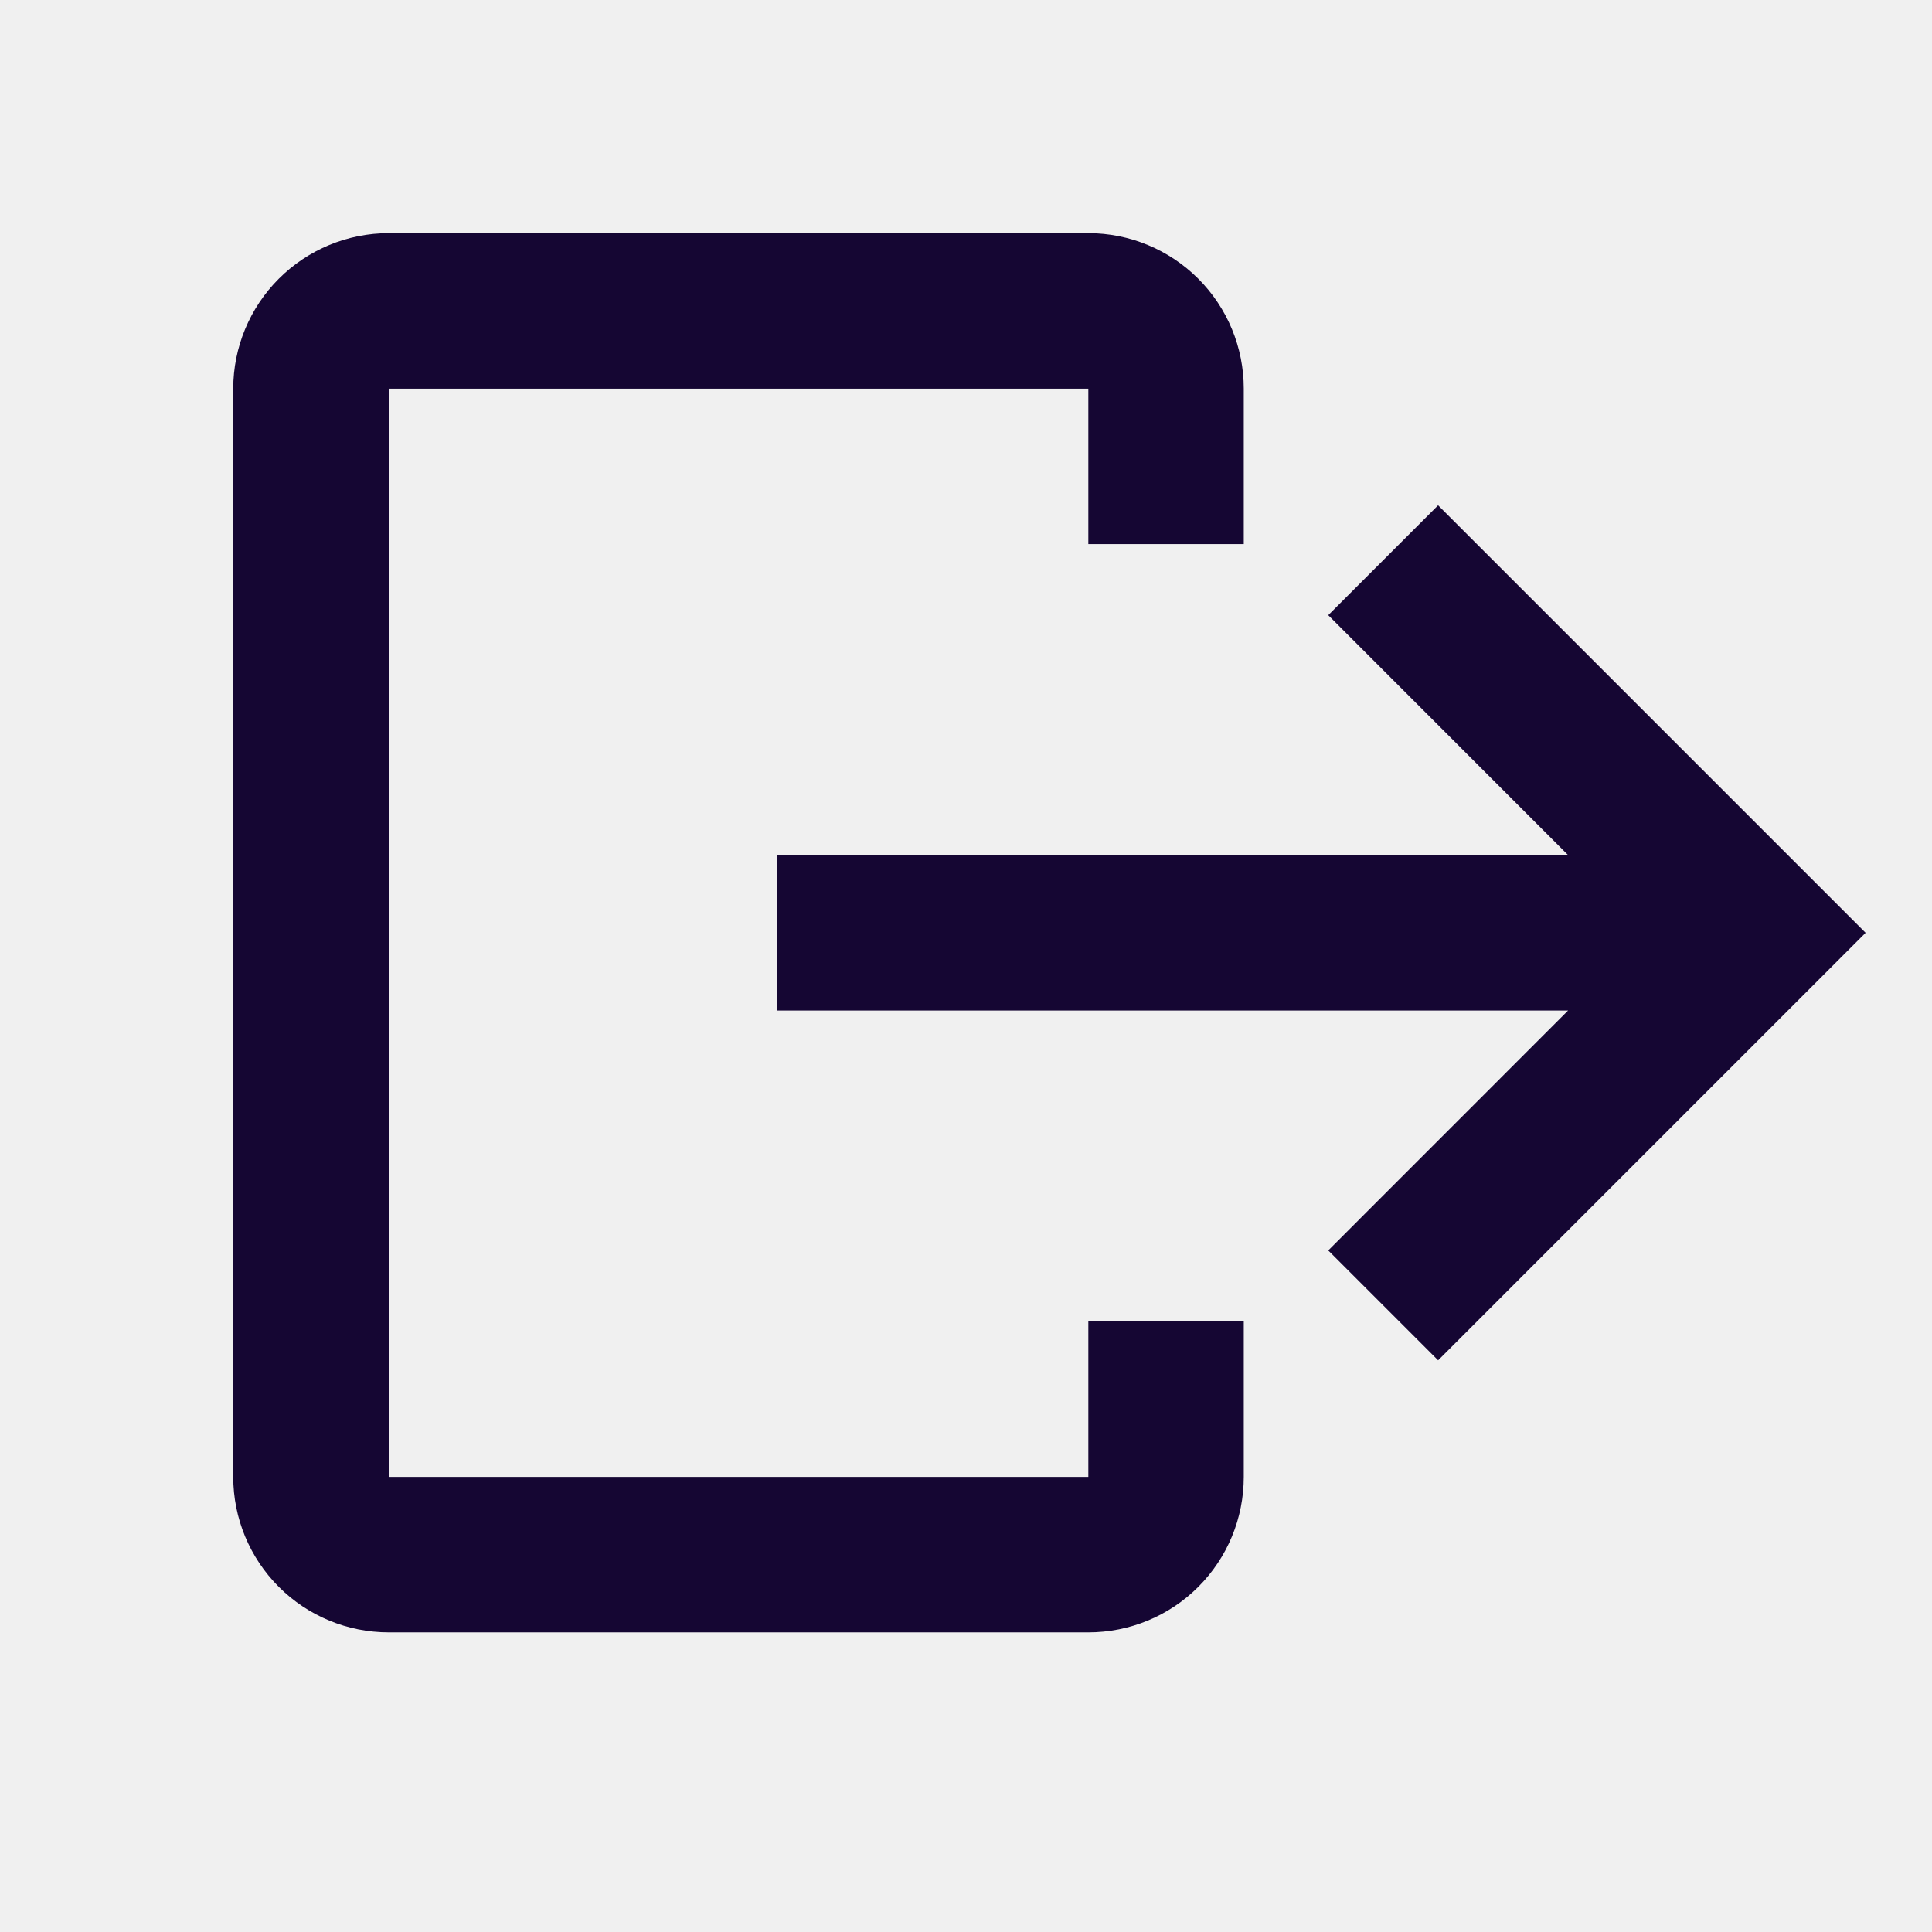
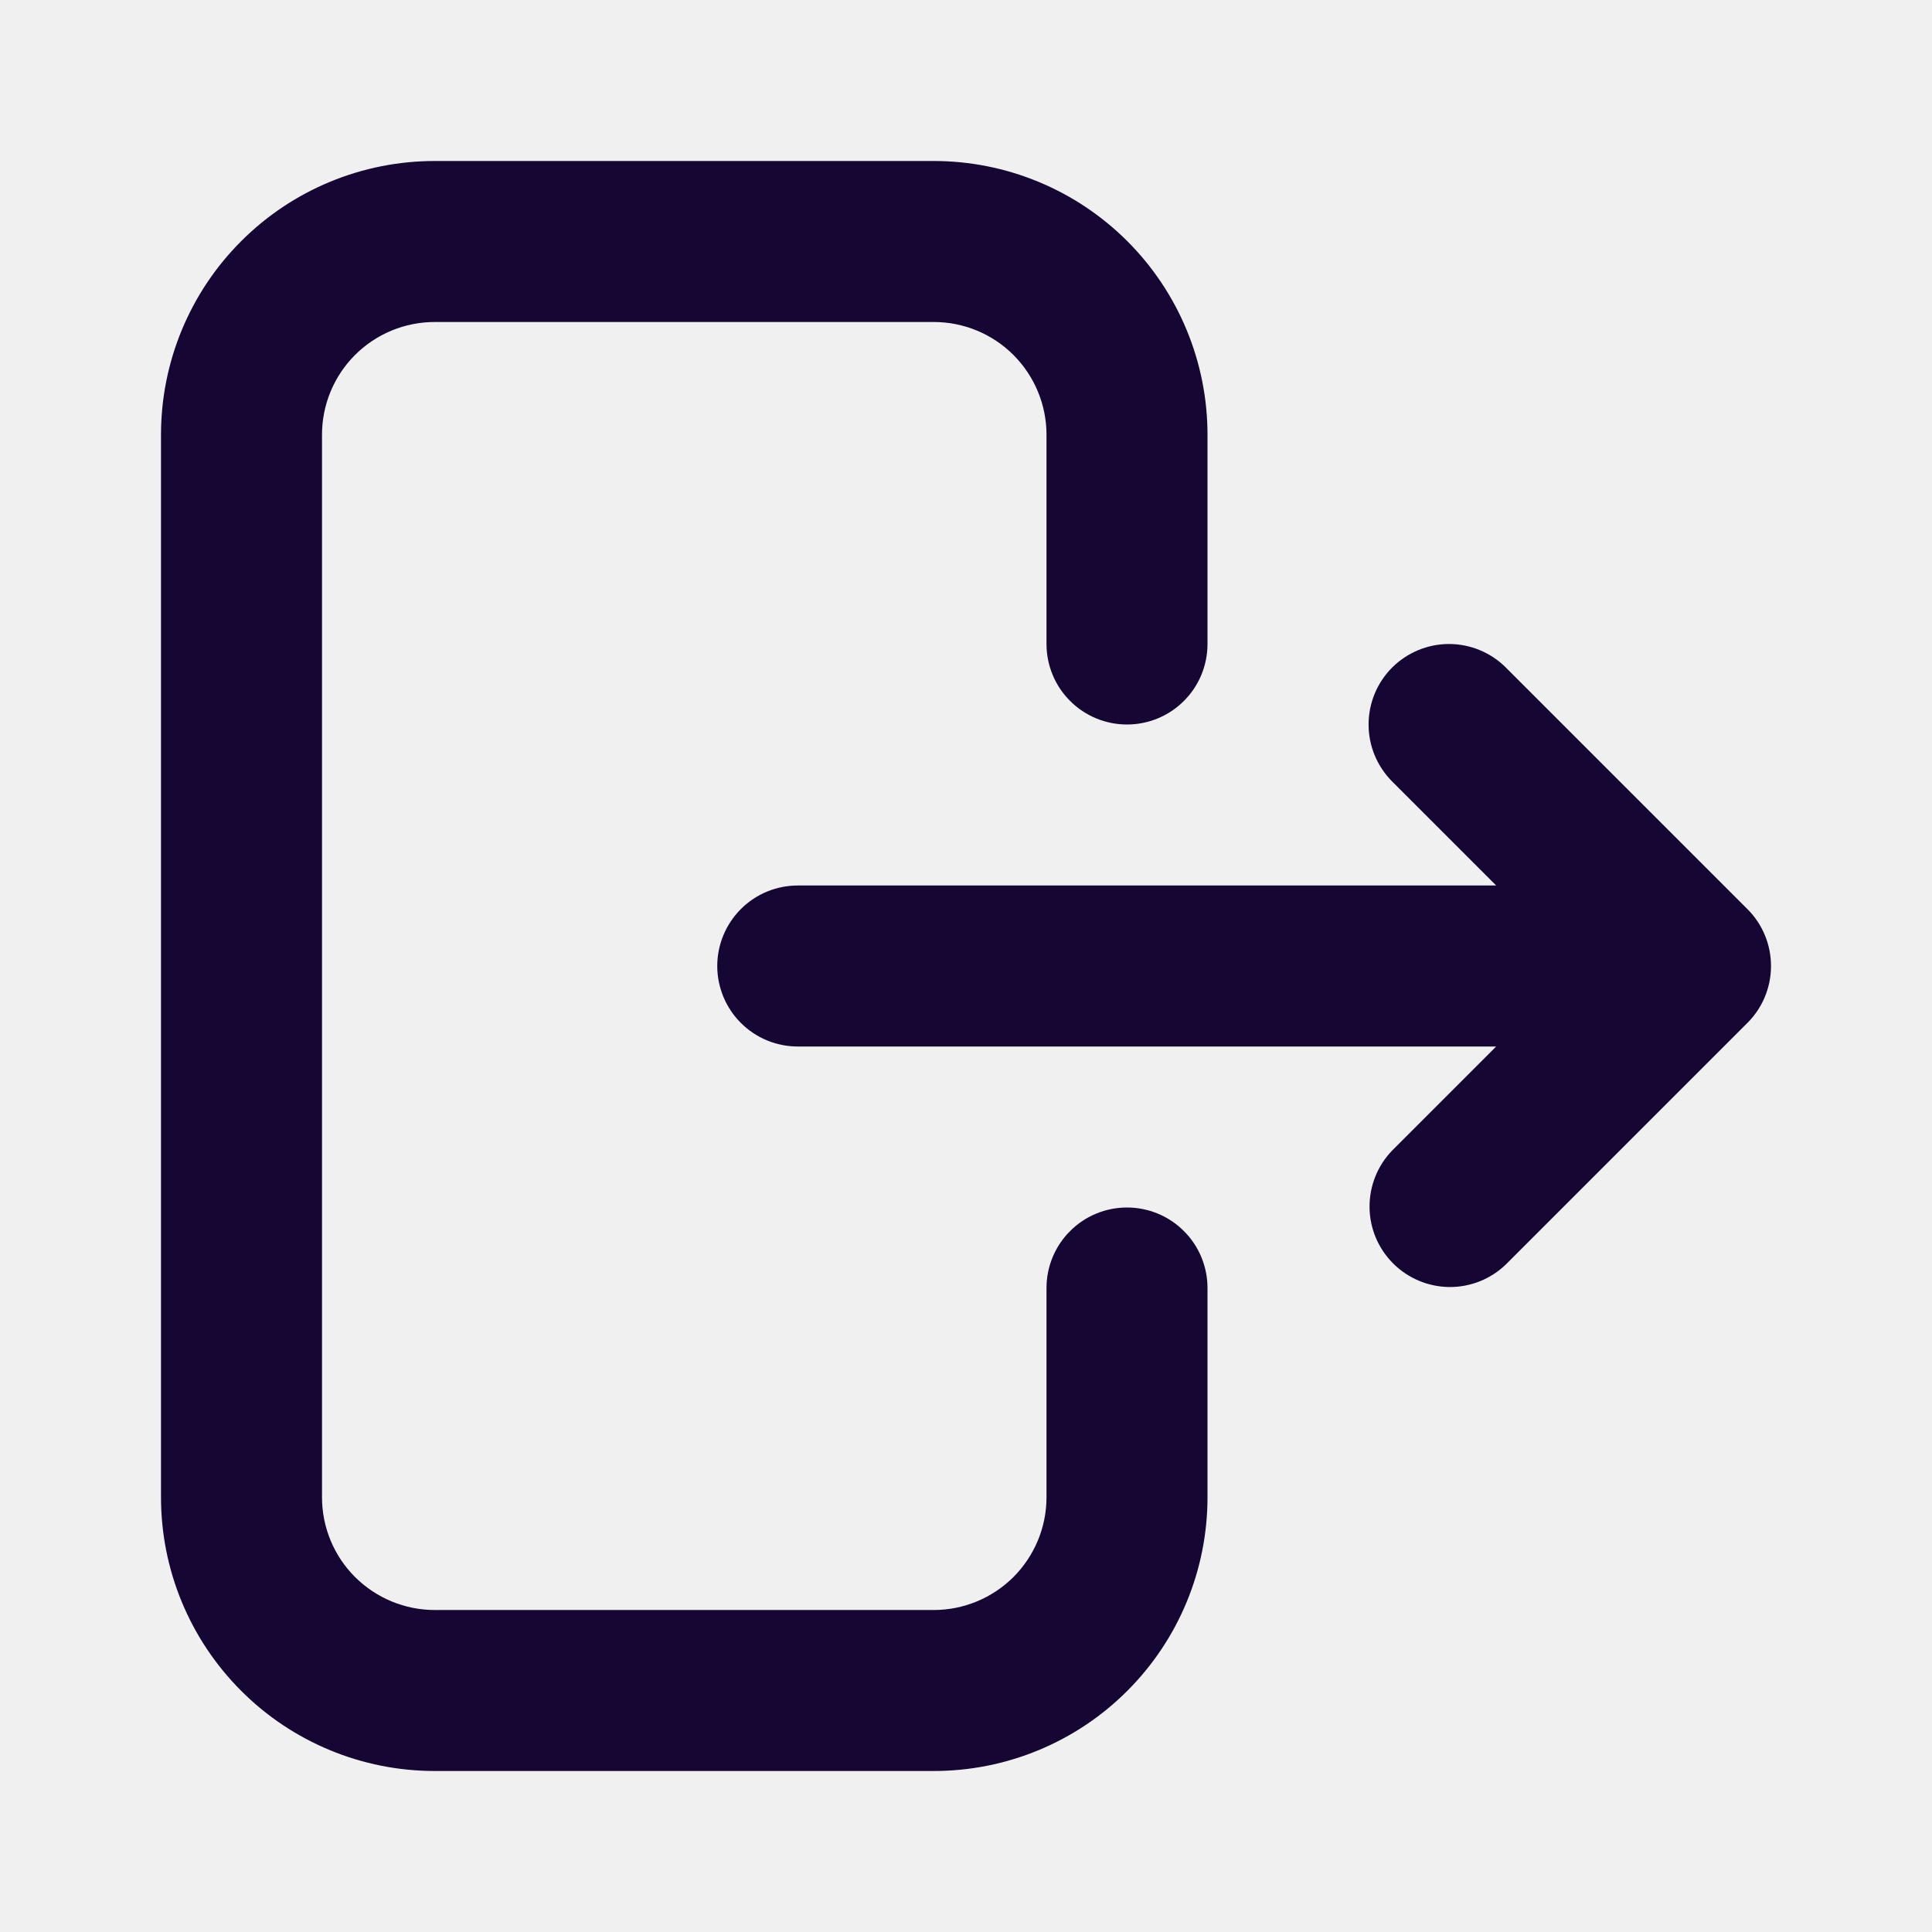
- <svg xmlns="http://www.w3.org/2000/svg" width="22" height="22" viewBox="0 0 22 22" fill="none">
-   <g clip-path="url(#clip0_796_8722)">
-     <path d="M14.163 15.048V16.818C14.163 17.288 13.977 17.738 13.645 18.07C13.313 18.402 12.863 18.588 12.393 18.588H4.427C3.957 18.588 3.507 18.402 3.175 18.07C2.843 17.738 2.656 17.288 2.656 16.818V4.426C2.656 3.956 2.843 3.506 3.175 3.174C3.507 2.842 3.957 2.655 4.427 2.655H12.393C12.863 2.655 13.313 2.842 13.645 3.174C13.977 3.506 14.163 3.956 14.163 4.426V6.196H12.393V4.426H4.427V16.818H12.393V15.048H14.163ZM16.376 5.754L15.125 7.005L17.856 9.737H8.852V11.507H17.856L15.125 14.239L16.376 15.49L21.244 10.622L16.376 5.754Z" fill="#150633" />
-   </g>
-   <defs>
-     <clipPath id="clip0_796_8722">
-       <rect width="21.244" height="21.244" fill="white" />
-     </clipPath>
-   </defs>
+ <svg xmlns="http://www.w3.org/2000/svg" width="24" height="24" viewBox="0 0 24 24" fill="none">
+   <path d="M4 5.4C4 5.029 4.147 4.673 4.41 4.41C4.673 4.147 5.029 4 5.4 4H11.6C11.971 4 12.327 4.147 12.59 4.41C12.852 4.673 13 5.029 13 5.4V8C13 8.265 13.105 8.52 13.293 8.707C13.48 8.895 13.735 9 14 9C14.265 9 14.52 8.895 14.707 8.707C14.895 8.52 15 8.265 15 8V5.4C15 4.954 14.912 4.511 14.741 4.099C14.57 3.686 14.32 3.312 14.004 2.996C13.688 2.68 13.314 2.43 12.901 2.259C12.489 2.088 12.046 2 11.6 2H5.4C4.498 2 3.633 2.358 2.996 2.996C2.358 3.633 2 4.498 2 5.4V18.6C2 19.502 2.358 20.366 2.996 21.004C3.633 21.642 4.498 22 5.4 22H11.6C12.502 22 13.367 21.642 14.004 21.004C14.642 20.366 15 19.502 15 18.6V16C15 15.735 14.895 15.48 14.707 15.293C14.52 15.105 14.265 15 14 15C13.735 15 13.48 15.105 13.293 15.293C13.105 15.48 13 15.735 13 16V18.6C13 18.971 12.852 19.327 12.59 19.59C12.327 19.852 11.971 20 11.6 20H5.4C5.029 20 4.673 19.852 4.41 19.59C4.147 19.327 4 18.971 4 18.6V5.4Z" fill="#150633" />
+   <path d="M17.293 8.293C17.481 8.106 17.735 8 18 8C18.266 8 18.52 8.106 18.707 8.293L21.707 11.293C21.895 11.48 22 11.735 22 12C22 12.265 21.895 12.52 21.707 12.707L18.707 15.707C18.519 15.889 18.266 15.99 18.004 15.988C17.742 15.985 17.491 15.88 17.306 15.695C17.12 15.509 17.015 15.259 17.013 14.996C17.011 14.734 17.111 14.482 17.293 14.293L18.586 13H9.91C9.645 13 9.391 12.895 9.203 12.707C9.016 12.52 8.91 12.265 8.91 12C8.91 11.735 9.016 11.48 9.203 11.293C9.391 11.105 9.645 11 9.91 11H18.586L17.293 9.707C17.106 9.519 17.001 9.265 17.001 9C17.001 8.735 17.106 8.481 17.293 8.293Z" fill="#150633" />
</svg>
